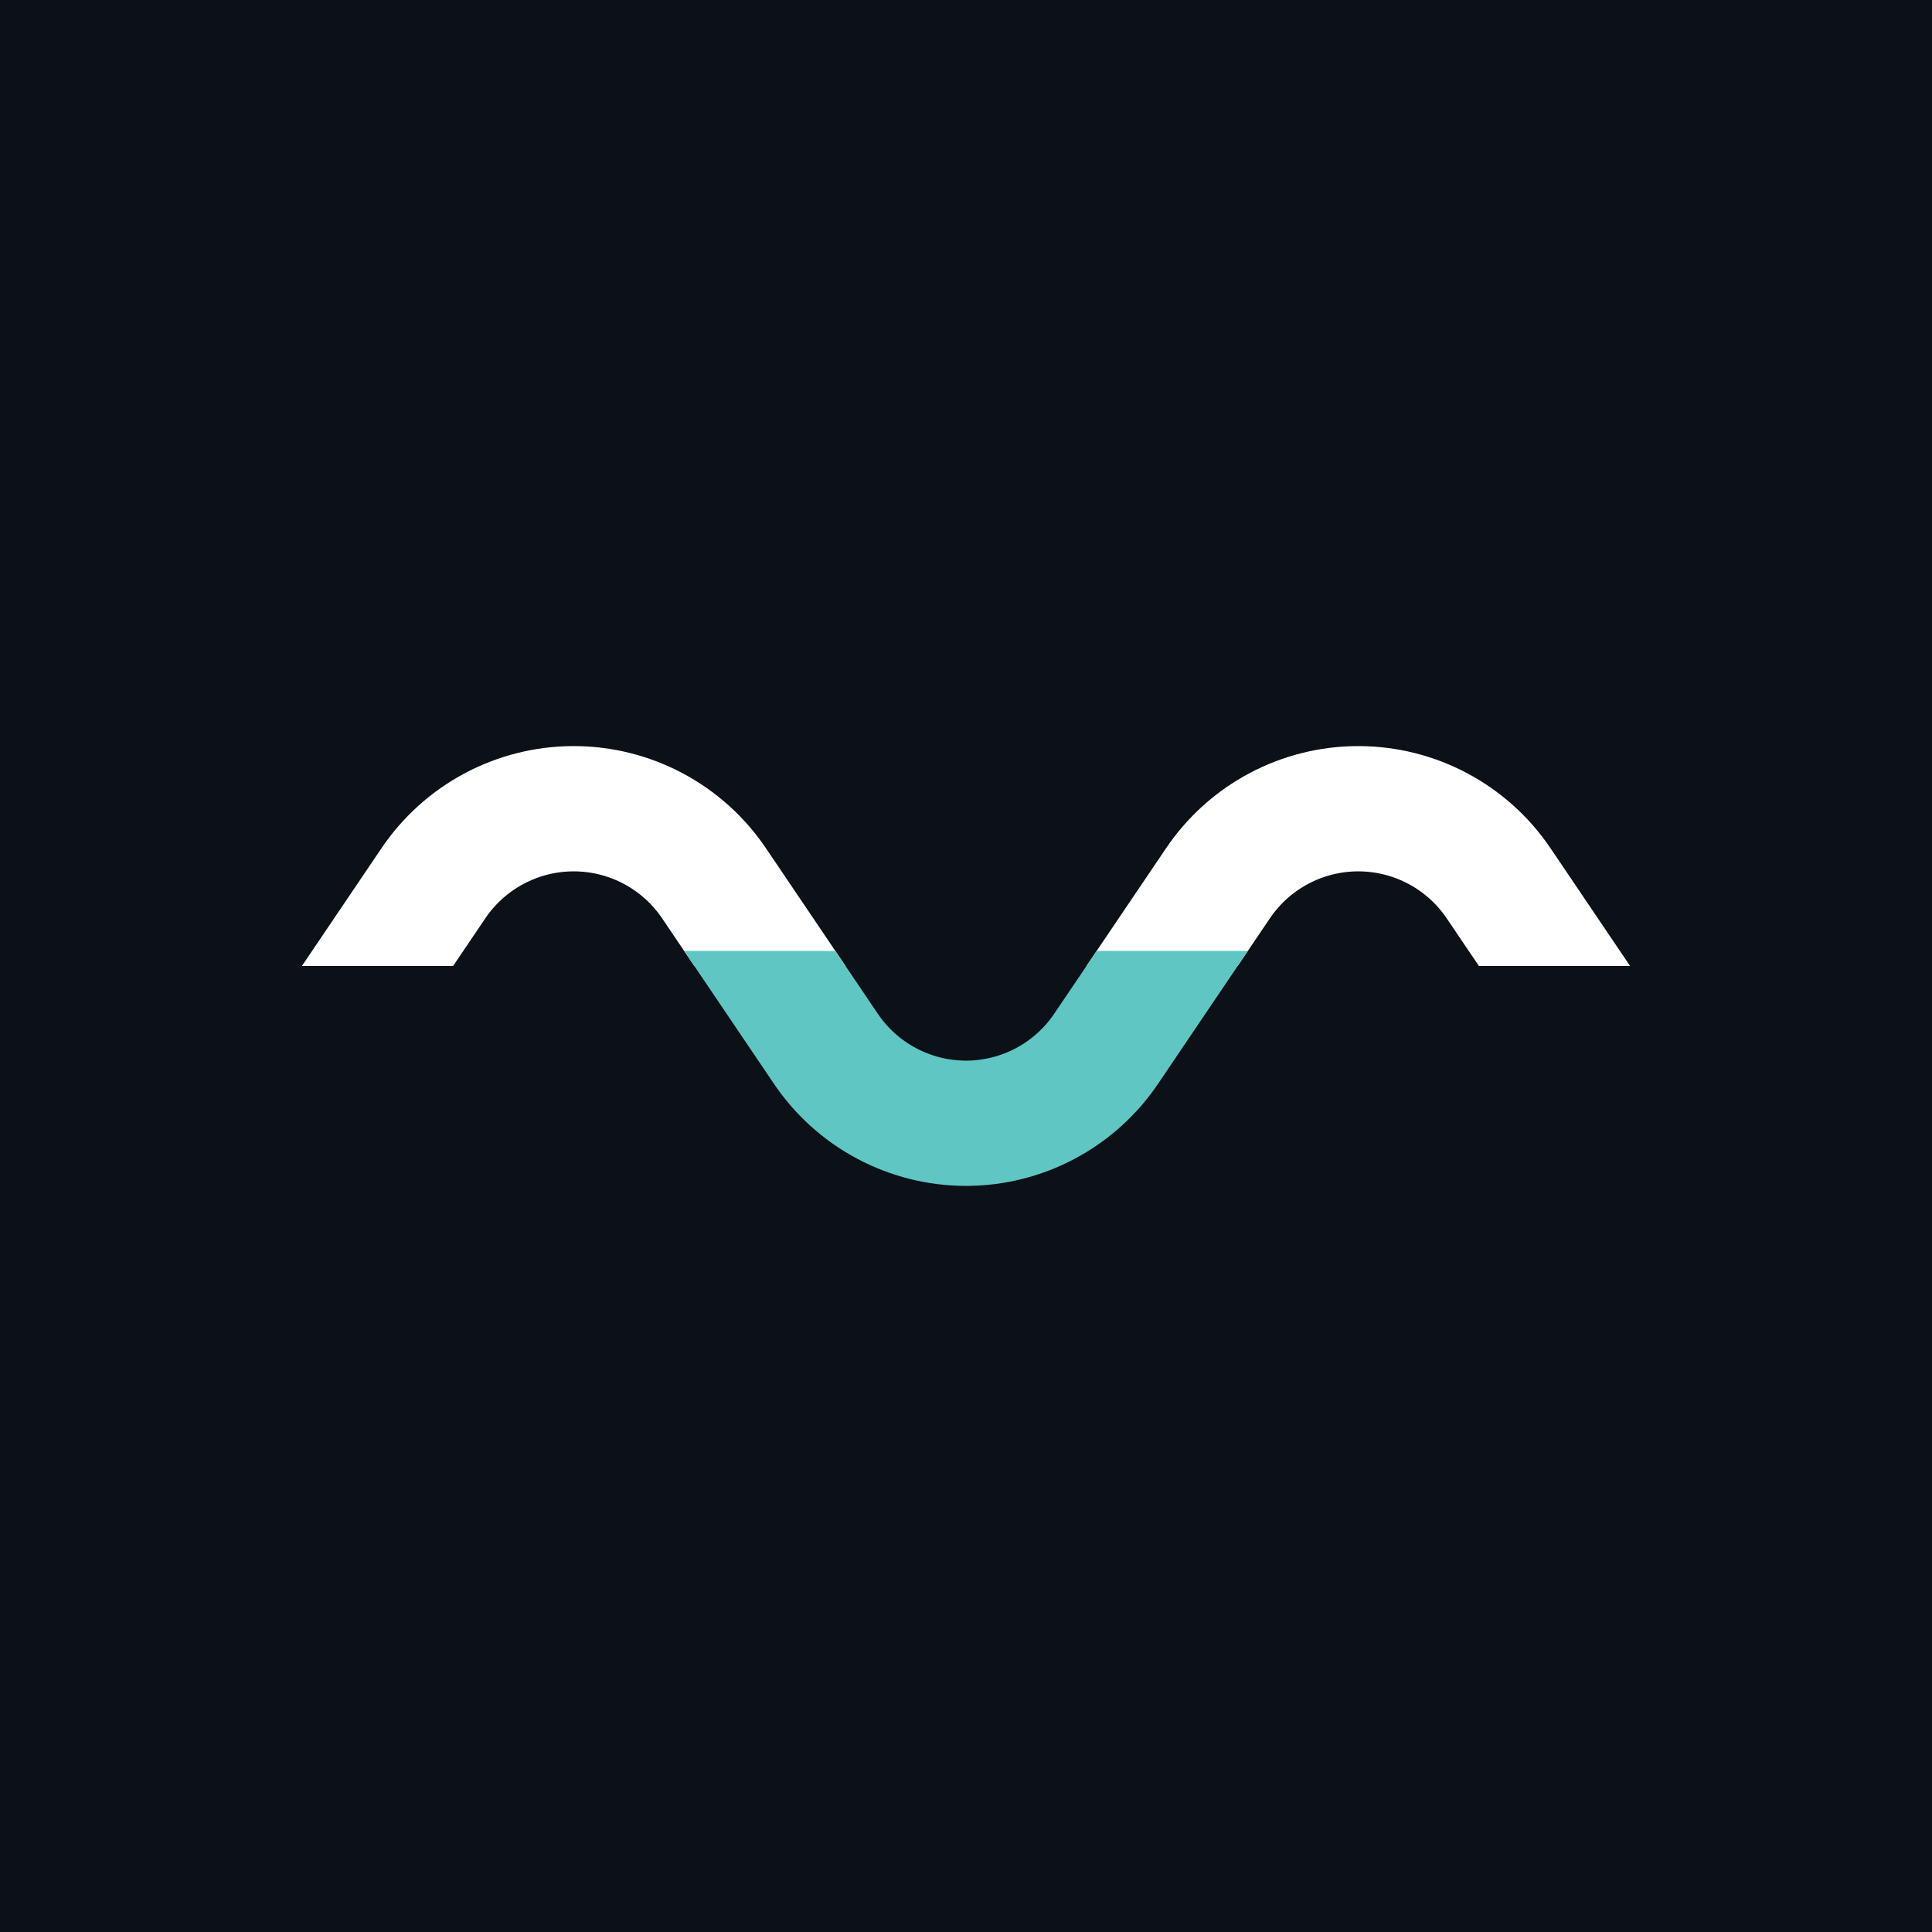
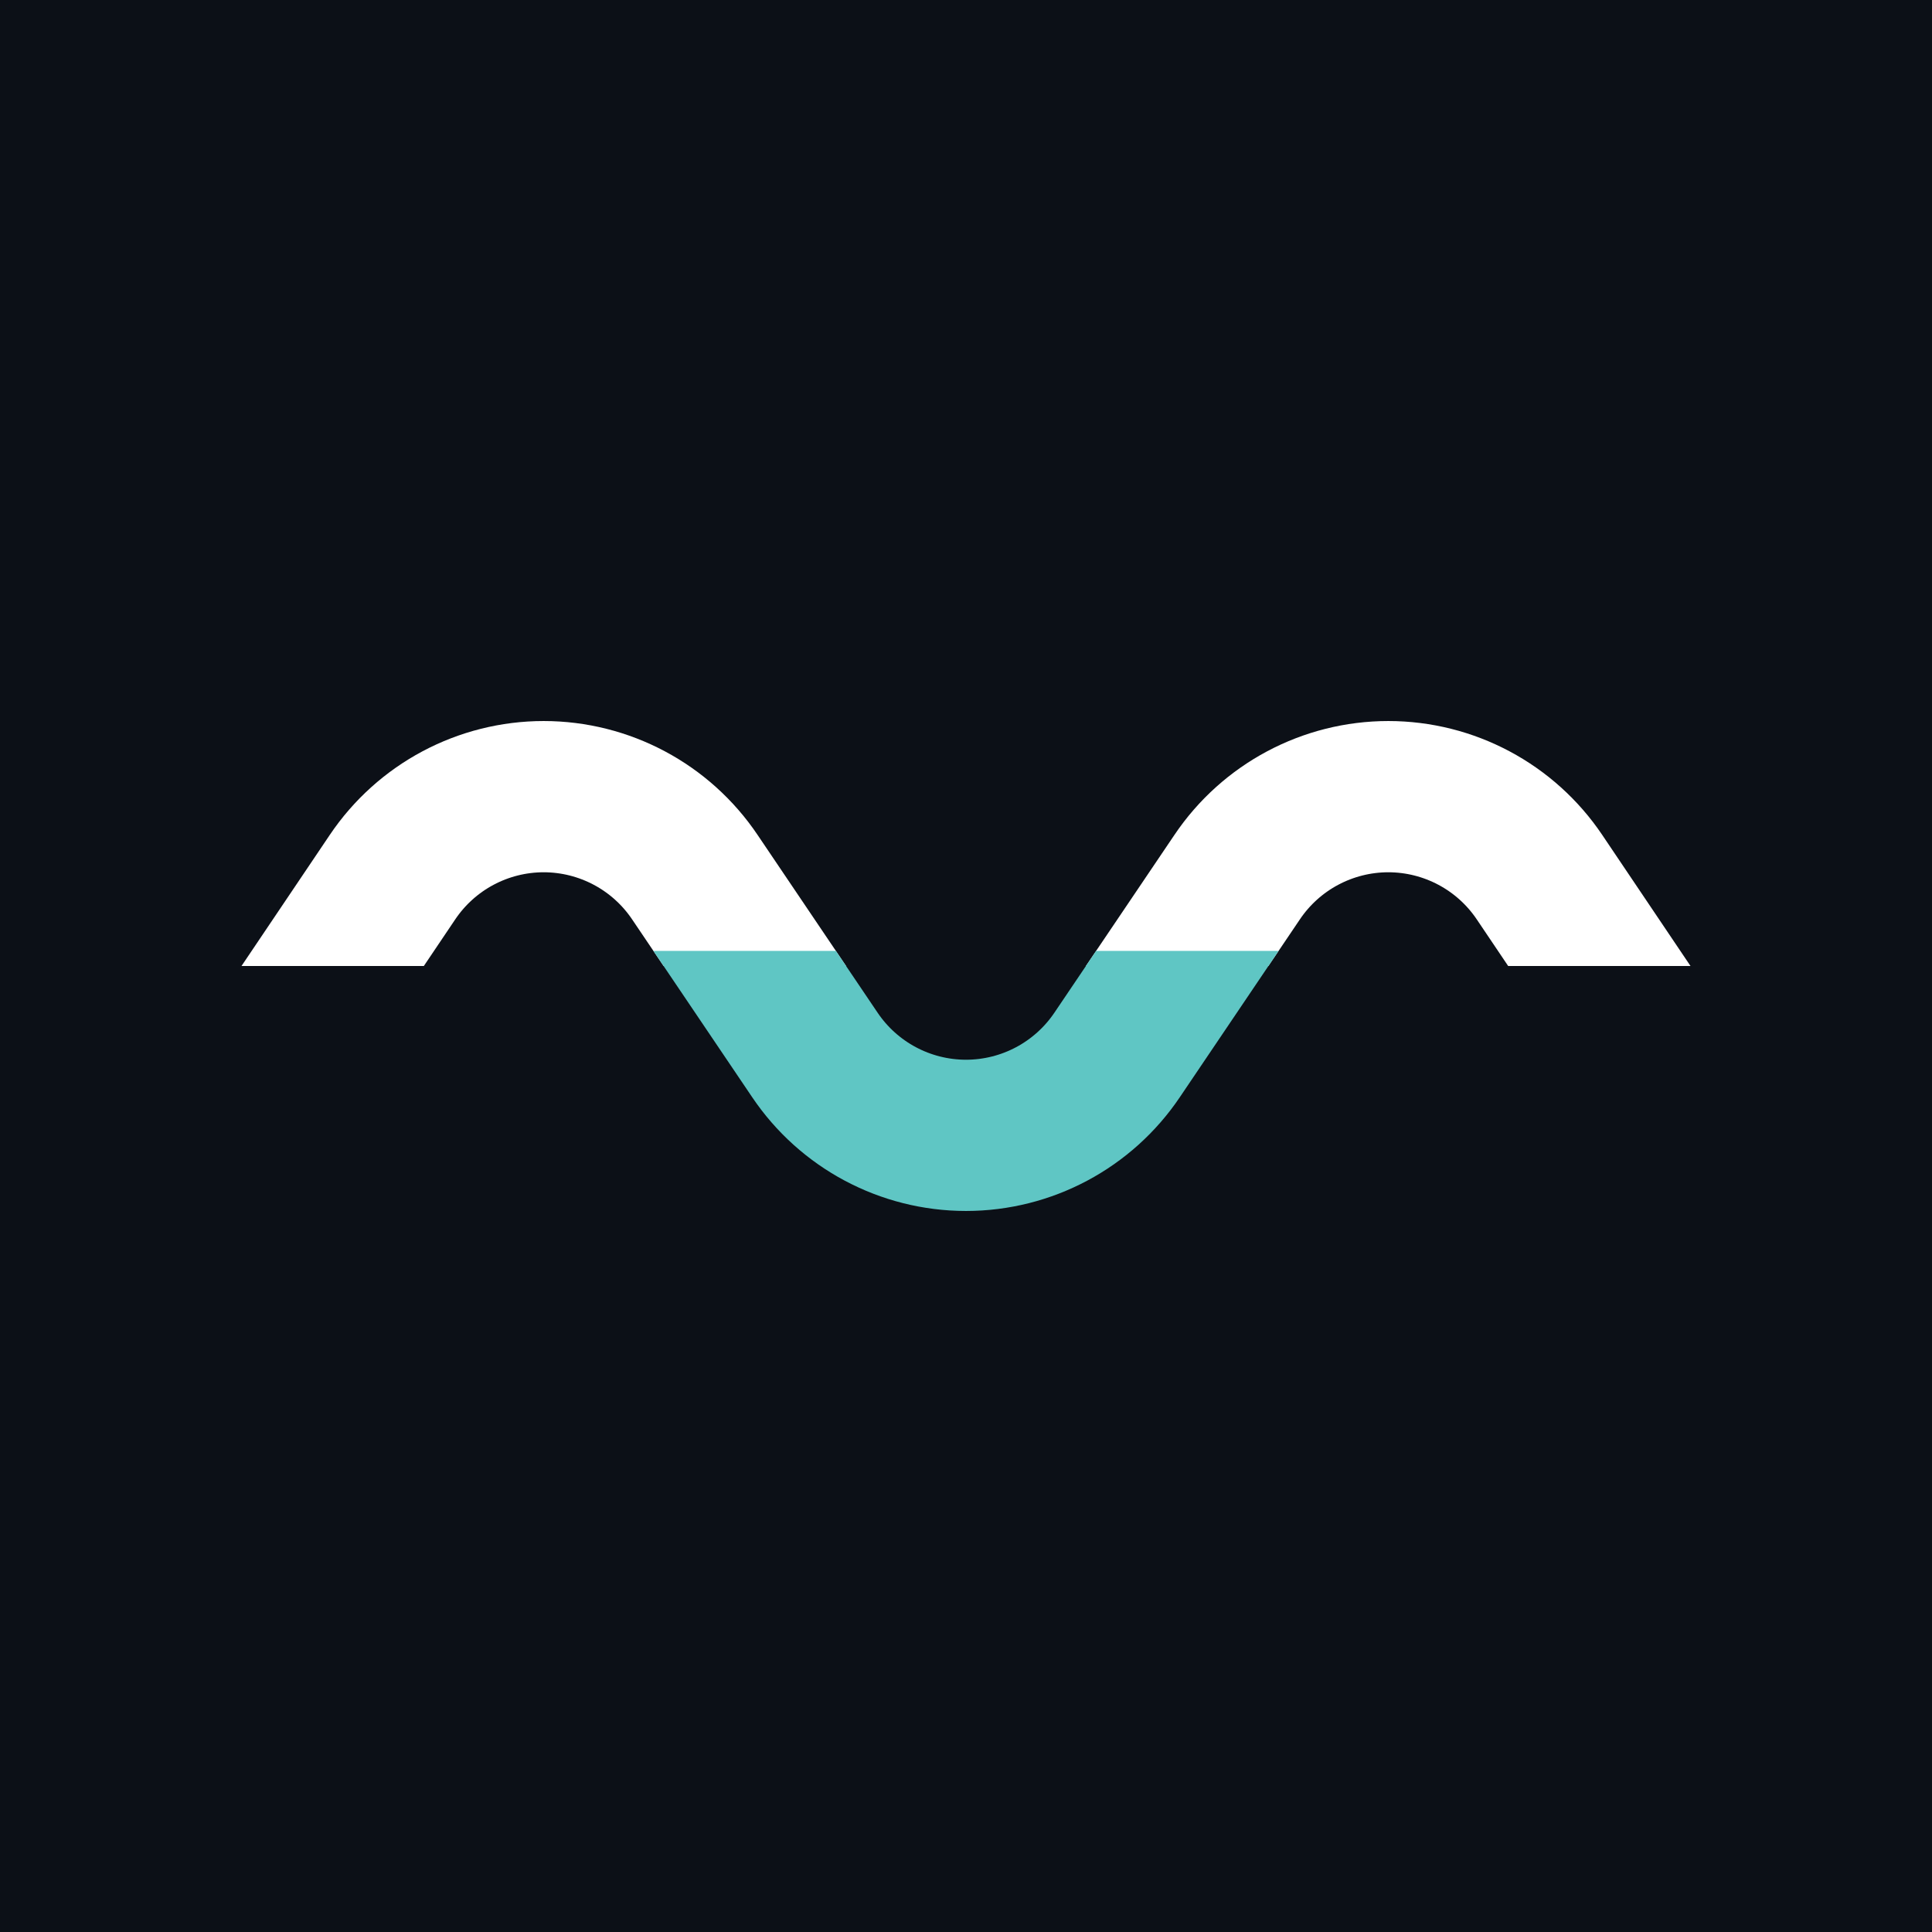
<svg xmlns="http://www.w3.org/2000/svg" viewBox="0 0 64 64" width="64" height="64" role="img" aria-label="Tidegap">
  <rect width="64" height="64" fill="#0C1017" />
  <defs>
    <clipPath id="tg-icon-ink">
-       <rect x="9.9" y="24.62" width="44.2" height="7.38" />
+       <rect x="7.89" y="23.78" width="48.22" height="8.22" />
    </clipPath>
    <clipPath id="tg-icon-teal">
-       <rect x="19" y="31.5" width="26" height="7.88" />
+       <rect x="18.01" y="31.5" width="27.97" height="8.72" />
    </clipPath>
  </defs>
-   <path class="ink" d="M6 37.21A5.61 5.61 0 0 0 10.66 34.73L14.35 29.27A5.61 5.61 0 0 1 19 26.79A5.61 5.61 0 0 1 23.66 29.27L27.35 34.73A5.61 5.61 0 0 0 32 37.21A5.61 5.61 0 0 0 36.65 34.73L40.34 29.27A5.61 5.61 0 0 1 45 26.79A5.61 5.61 0 0 1 49.65 29.27L53.34 34.73A5.61 5.61 0 0 0 58 37.21" fill="none" stroke="#FFFFFF" stroke-width="4.15" clip-path="url(#tg-icon-ink)" />
-   <path d="M6 37.21A5.61 5.61 0 0 0 10.66 34.73L14.35 29.27A5.61 5.61 0 0 1 19 26.79A5.61 5.61 0 0 1 23.66 29.27L27.35 34.73A5.61 5.61 0 0 0 32 37.21A5.61 5.61 0 0 0 36.65 34.73L40.34 29.27A5.61 5.61 0 0 1 45 26.79A5.61 5.61 0 0 1 49.65 29.27L53.34 34.73A5.61 5.61 0 0 0 58 37.21" fill="none" stroke="#5FC6C4" stroke-width="4.15" clip-path="url(#tg-icon-teal)" />
+   <path class="ink" d="M4.03 37.61A6.04 6.04 0 0 0 9.04 34.94L13 29.06A6.04 6.04 0 0 1 18.01 26.39A6.04 6.04 0 0 1 23.02 29.06L26.99 34.94A6.04 6.04 0 0 0 32 37.61A6.04 6.04 0 0 0 37.01 34.94L40.98 29.06A6.04 6.04 0 0 1 45.99 26.39A6.04 6.04 0 0 1 51 29.06L54.96 34.94A6.04 6.04 0 0 0 59.97 37.61" fill="none" stroke="#FFFFFF" stroke-width="5.01" clip-path="url(#tg-icon-ink)" />
+   <path d="M4.03 37.61A6.04 6.04 0 0 0 9.04 34.94L13 29.06A6.04 6.04 0 0 1 18.01 26.39A6.04 6.04 0 0 1 23.02 29.06L26.99 34.94A6.04 6.04 0 0 0 32 37.61A6.04 6.04 0 0 0 37.01 34.94L40.98 29.06A6.04 6.04 0 0 1 45.99 26.39A6.04 6.04 0 0 1 51 29.06L54.96 34.94A6.04 6.04 0 0 0 59.97 37.61" fill="none" stroke="#5FC6C4" stroke-width="5.01" clip-path="url(#tg-icon-teal)" />
</svg>
